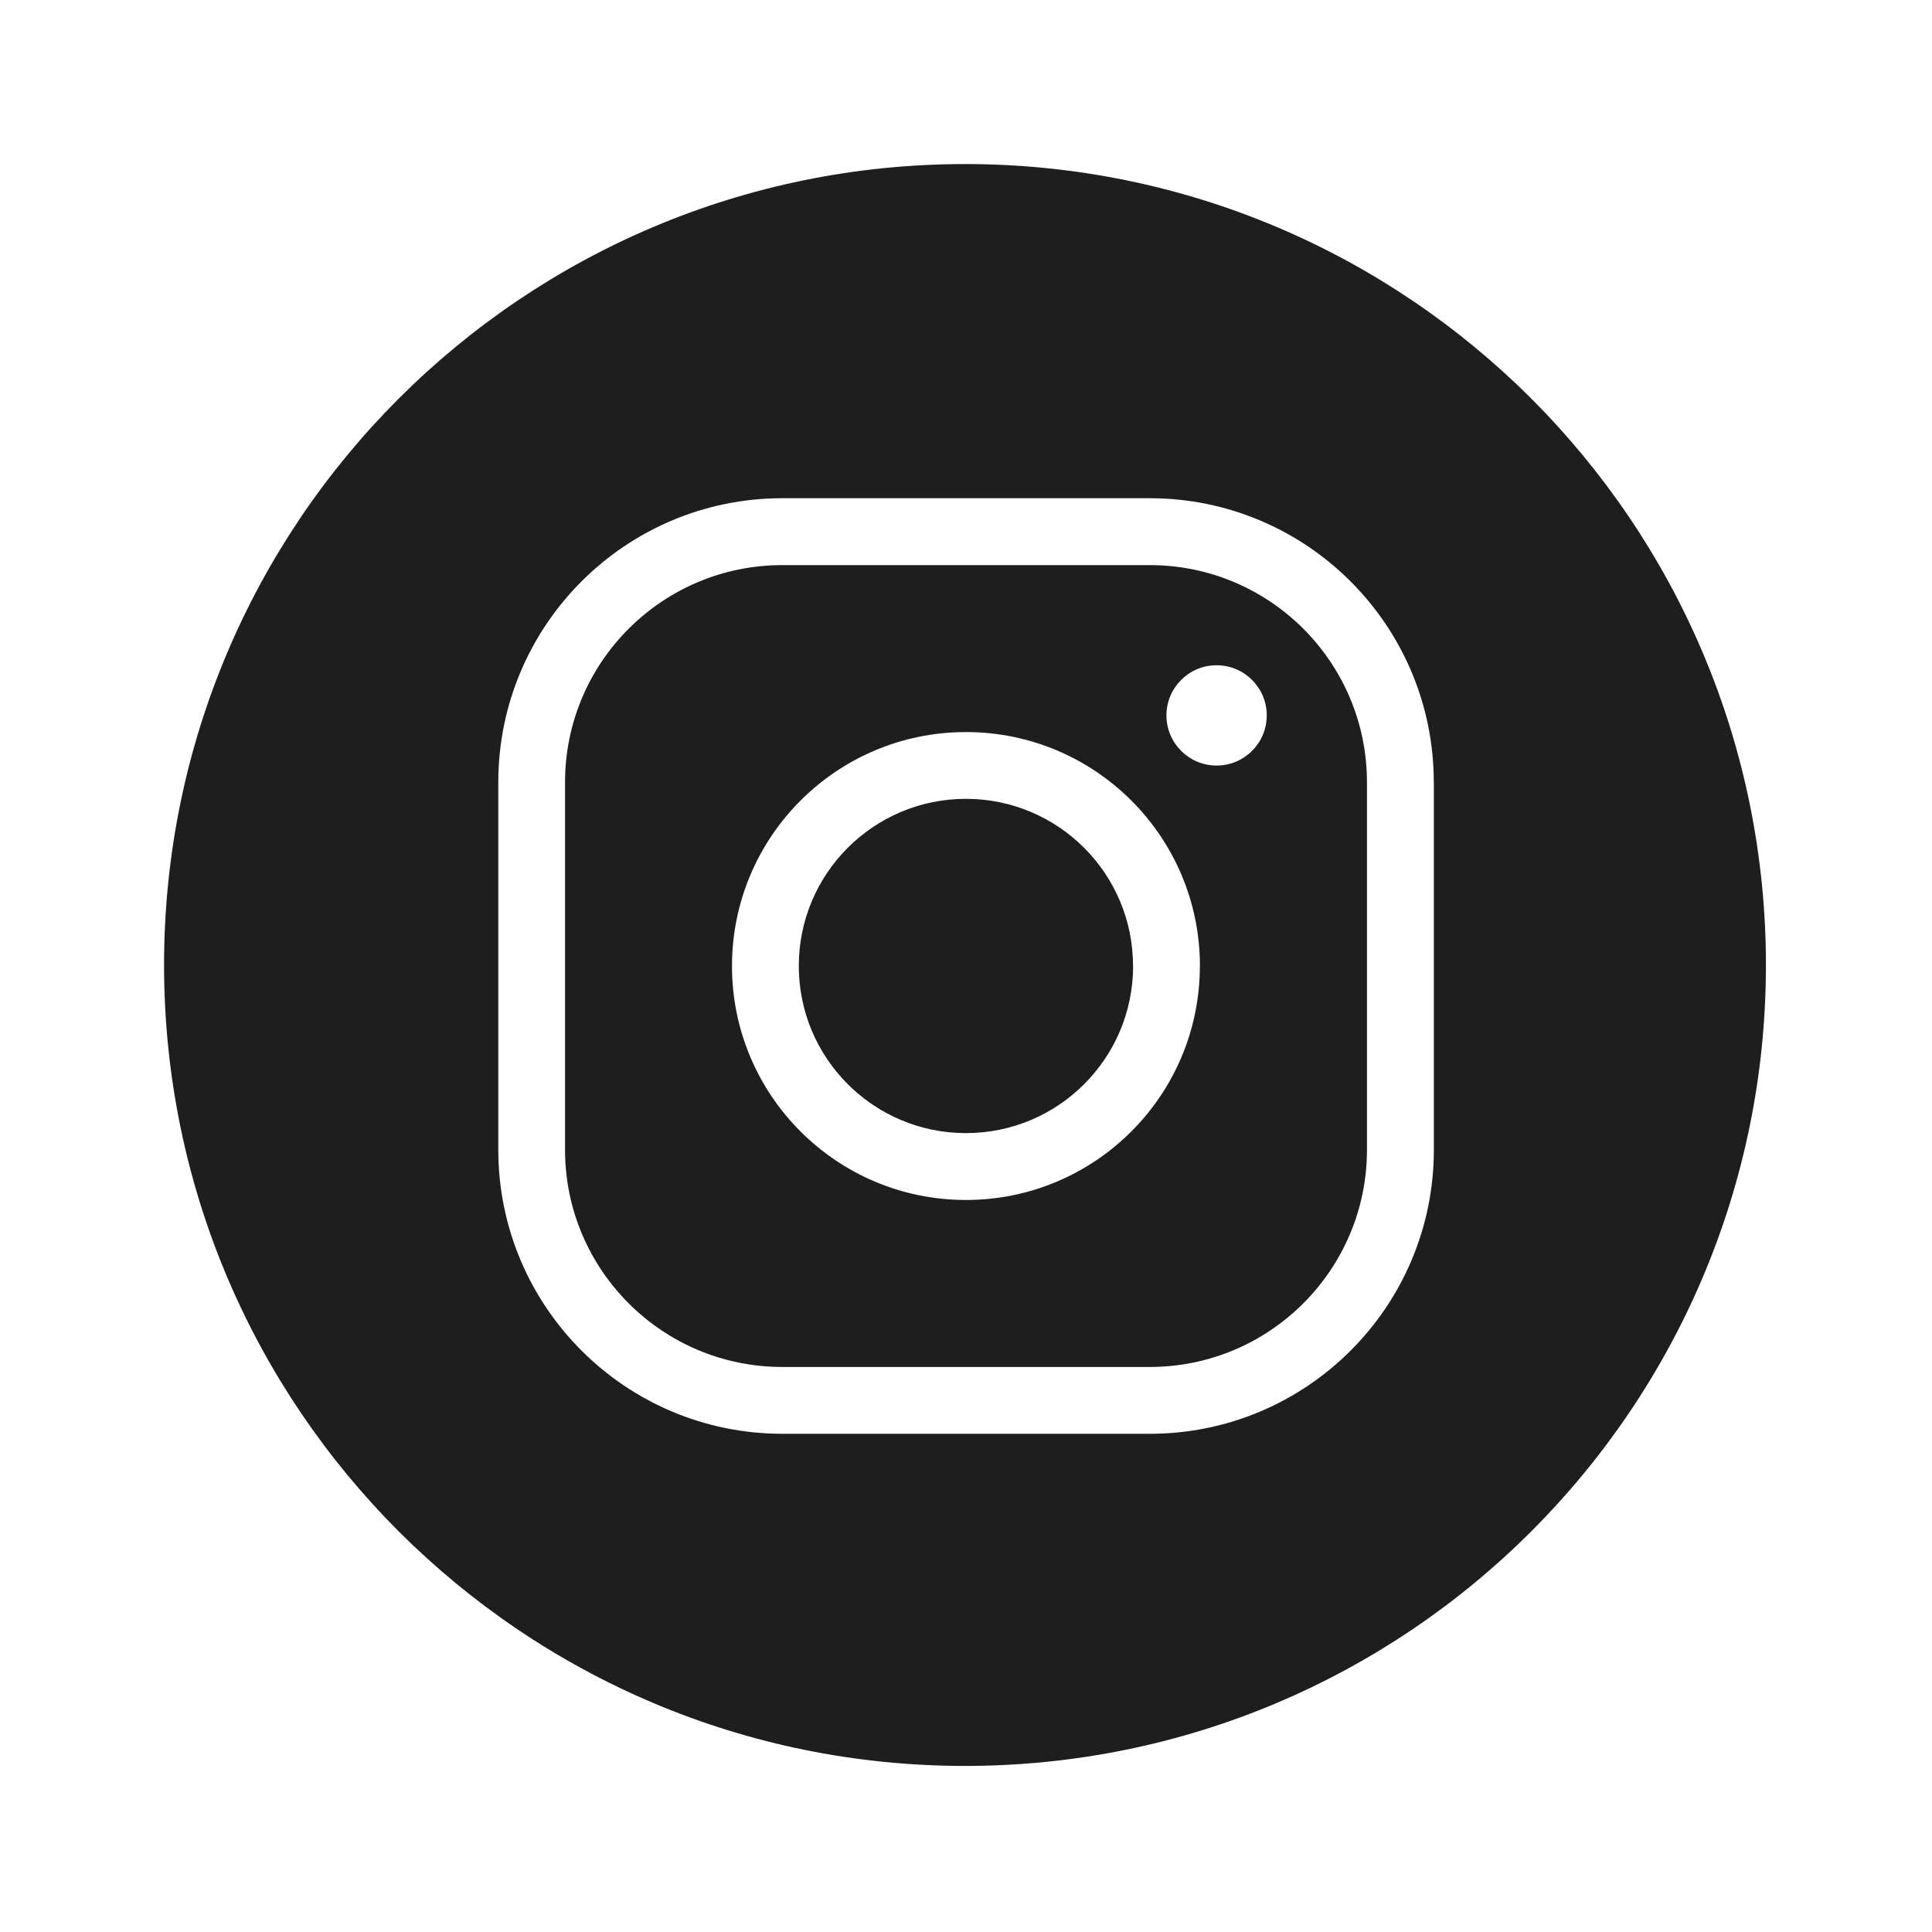
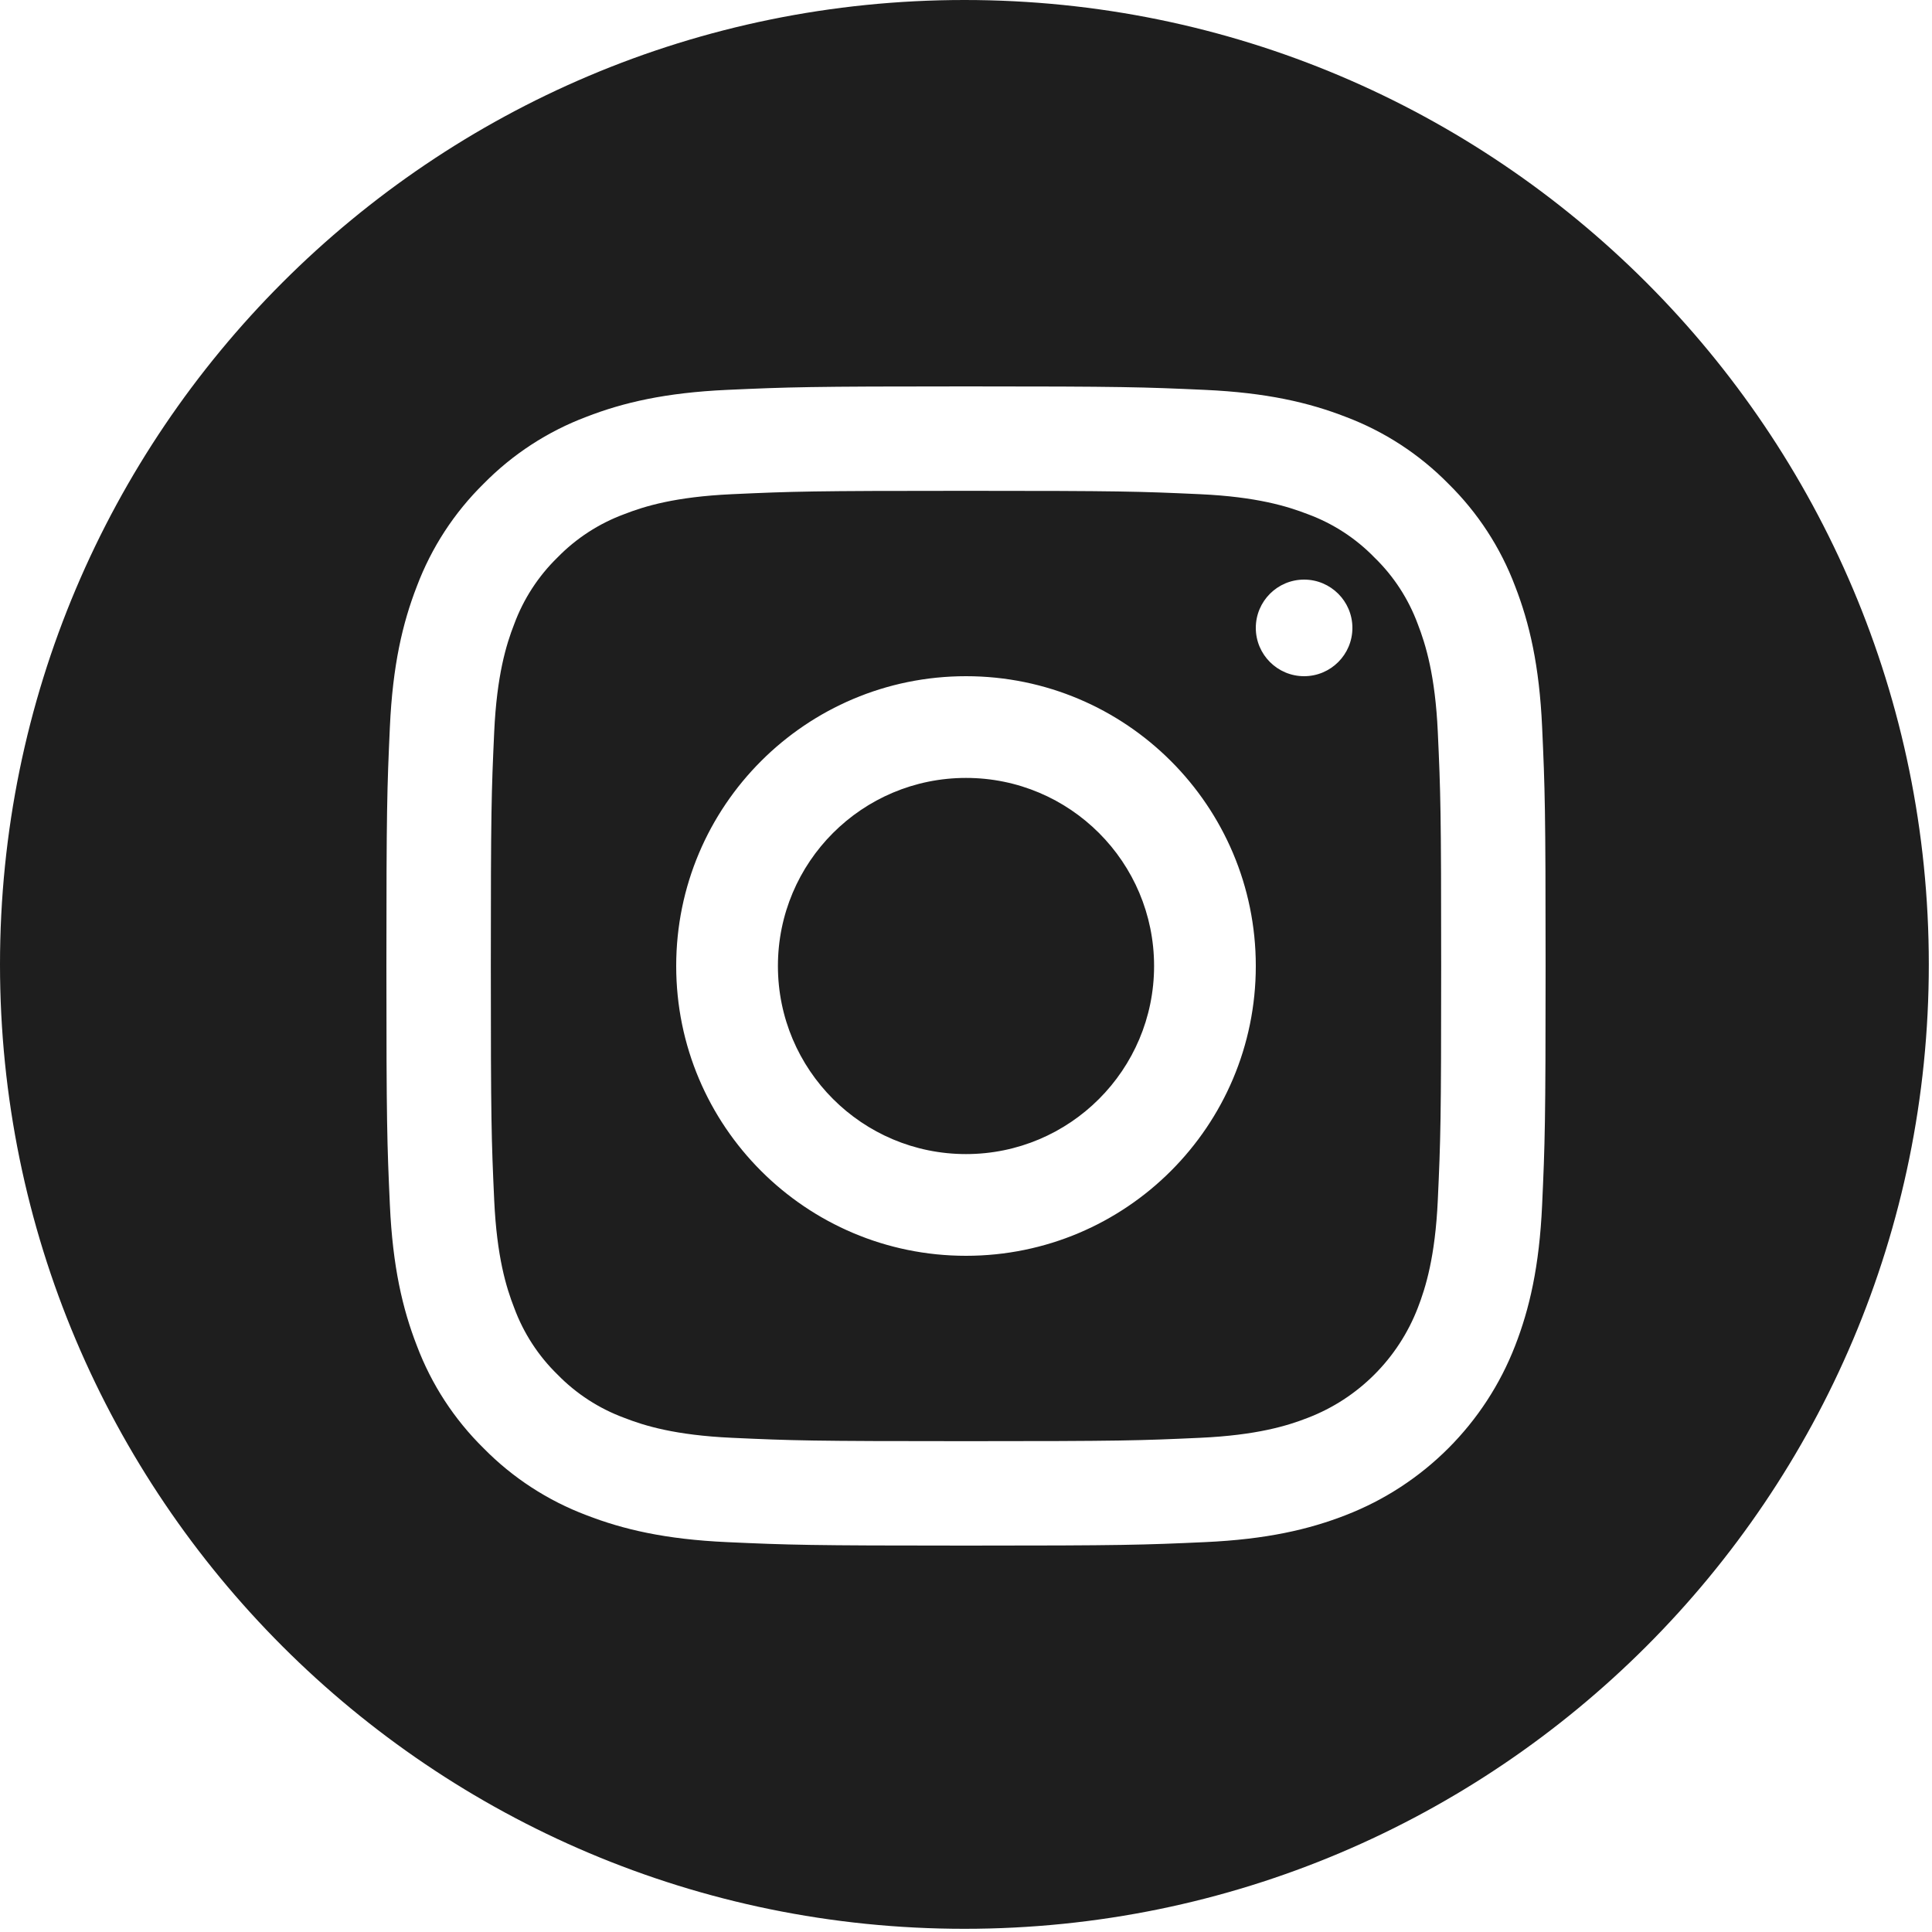
- <svg xmlns="http://www.w3.org/2000/svg" viewBox="0 0 24 24">
-   <path fill="#1E1E1E" d="M11.988 2.038c5.494 0 9.949 4.454 9.949 9.95 0 5.494-4.455 9.949-9.95 9.949-5.494 0-9.949-4.455-9.949-9.95 0-5.494 4.455-9.949 9.95-9.949zm5.823 7.68a3.529 3.529 0 00-3.528-3.529H9.717A3.529 3.529 0 006.19 9.717v4.566a3.529 3.529 0 003.528 3.528h4.566a3.529 3.529 0 003.528-3.528V9.717zm-.83 0v4.565a2.699 2.699 0 01-2.698 2.698H9.717a2.699 2.699 0 01-2.698-2.698V9.717A2.699 2.699 0 019.717 7.02h4.566a2.699 2.699 0 012.698 2.698zm-1.245-.831a.623.623 0 10-1.246 0 .623.623 0 001.246 0zM14.076 12a2.076 2.076 0 11-4.153-.001 2.076 2.076 0 014.152.001zm.83 0a2.906 2.906 0 10-5.813.001A2.906 2.906 0 0014.905 12z" />
+ <svg xmlns="http://www.w3.org/2000/svg" width="20" height="20" viewBox="0 0 20 20">
+   <path fill="#1E1E1E" d="M9.984,4.4408921e-16 C15.497,4.4408921e-16 19.967,4.47 19.967,9.984 C19.967,15.497 15.497,19.967 9.984,19.967 C4.47,19.967 0,15.497 0,9.984 C0,4.47 4.47,0 9.984,4.4408921e-16 Z M10,5.081 C11.602,5.081 11.792,5.087 12.425,5.116 C13.01,5.143 13.327,5.241 13.539,5.323 C13.799,5.419 14.035,5.572 14.229,5.772 C14.428,5.965 14.581,6.201 14.677,6.461 C14.759,6.673 14.857,6.991 14.884,7.576 C14.913,8.208 14.919,8.398 14.919,10 C14.919,11.602 14.913,11.792 14.884,12.425 C14.857,13.01 14.759,13.327 14.677,13.539 C14.475,14.062 14.062,14.476 13.539,14.677 C13.327,14.76 13.01,14.857 12.425,14.884 C11.792,14.913 11.602,14.919 10,14.919 C8.398,14.919 8.208,14.913 7.575,14.884 C6.99,14.857 6.673,14.76 6.461,14.677 C6.201,14.581 5.965,14.428 5.771,14.229 C5.572,14.035 5.419,13.799 5.323,13.539 C5.24,13.327 5.143,13.01 5.116,12.425 C5.087,11.792 5.081,11.602 5.081,10 C5.081,8.398 5.087,8.208 5.116,7.576 C5.143,6.991 5.24,6.673 5.323,6.461 C5.419,6.201 5.572,5.965 5.771,5.771 C5.965,5.572 6.201,5.419 6.461,5.323 C6.673,5.24 6.99,5.143 7.575,5.116 C8.208,5.087 8.398,5.081 10,5.081 L10,5.081 Z M10,4 C8.371,4 8.166,4.007 7.526,4.036 C6.888,4.065 6.451,4.167 6.07,4.315 C5.669,4.466 5.307,4.702 5.007,5.007 C4.702,5.307 4.466,5.669 4.315,6.07 C4.167,6.451 4.065,6.888 4.036,7.526 C4.007,8.166 4,8.37 4,10 C4,11.63 4.007,11.834 4.036,12.474 C4.065,13.112 4.167,13.549 4.315,13.93 C4.466,14.331 4.702,14.693 5.007,14.993 C5.307,15.298 5.67,15.534 6.07,15.685 C6.452,15.833 6.888,15.935 7.526,15.964 C8.166,15.993 8.371,16 10,16 C11.63,16 11.834,15.993 12.474,15.964 C13.112,15.935 13.549,15.833 13.93,15.685 C14.736,15.373 15.373,14.736 15.685,13.93 C15.833,13.549 15.935,13.112 15.964,12.474 C15.993,11.834 16,11.63 16,10 C16,8.371 15.993,8.166 15.964,7.526 C15.935,6.888 15.833,6.451 15.685,6.07 C15.534,5.669 15.298,5.307 14.993,5.007 C14.693,4.702 14.331,4.466 13.93,4.315 C13.549,4.167 13.112,4.065 12.474,4.036 C11.834,4.007 11.629,4 10,4 L10,4 Z M10,7 C8.343,7 7,8.343 7,10 C7,11.657 8.343,13 10,13 C11.657,13 13,11.657 13,10 C13,8.343 11.657,7 10,7 Z M10,11.947 C8.925,11.947 8.053,11.075 8.053,10 C8.053,8.924 8.925,8.053 10,8.053 C11.076,8.053 11.947,8.925 11.947,10 C11.947,11.075 11.075,11.947 10,11.947 Z M13.5,7 C13.776,7 14,6.776 14,6.5 C14,6.224 13.776,6 13.5,6 C13.224,6 13,6.224 13,6.5 C13,6.776 13.224,7 13.5,7 Z" />
</svg>
